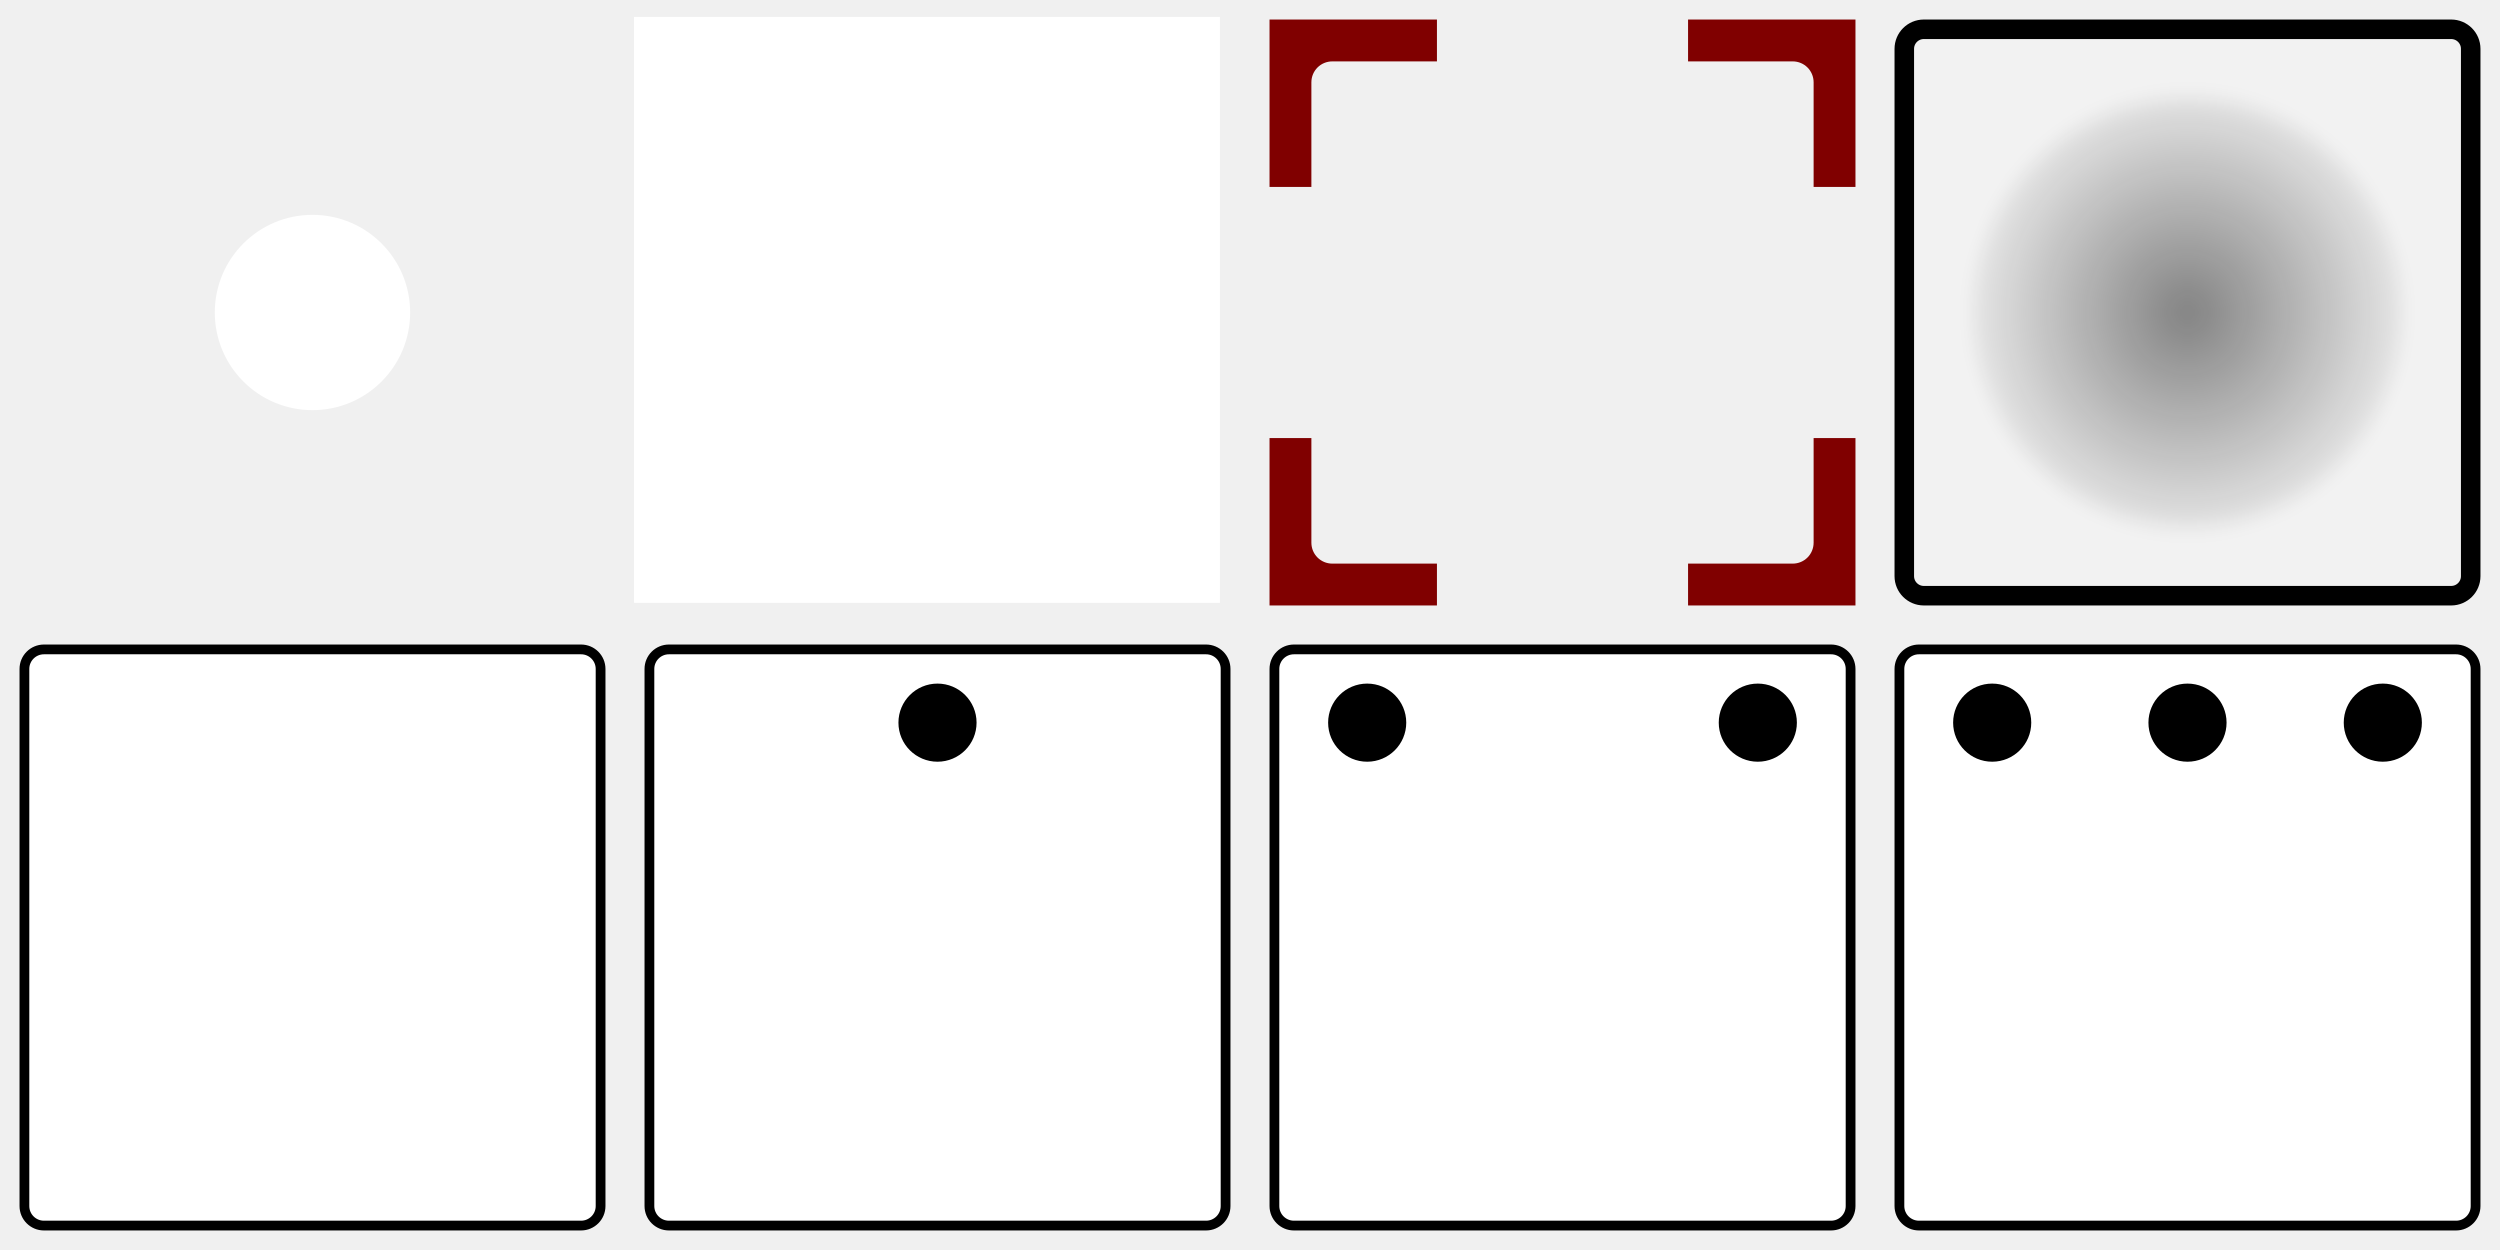
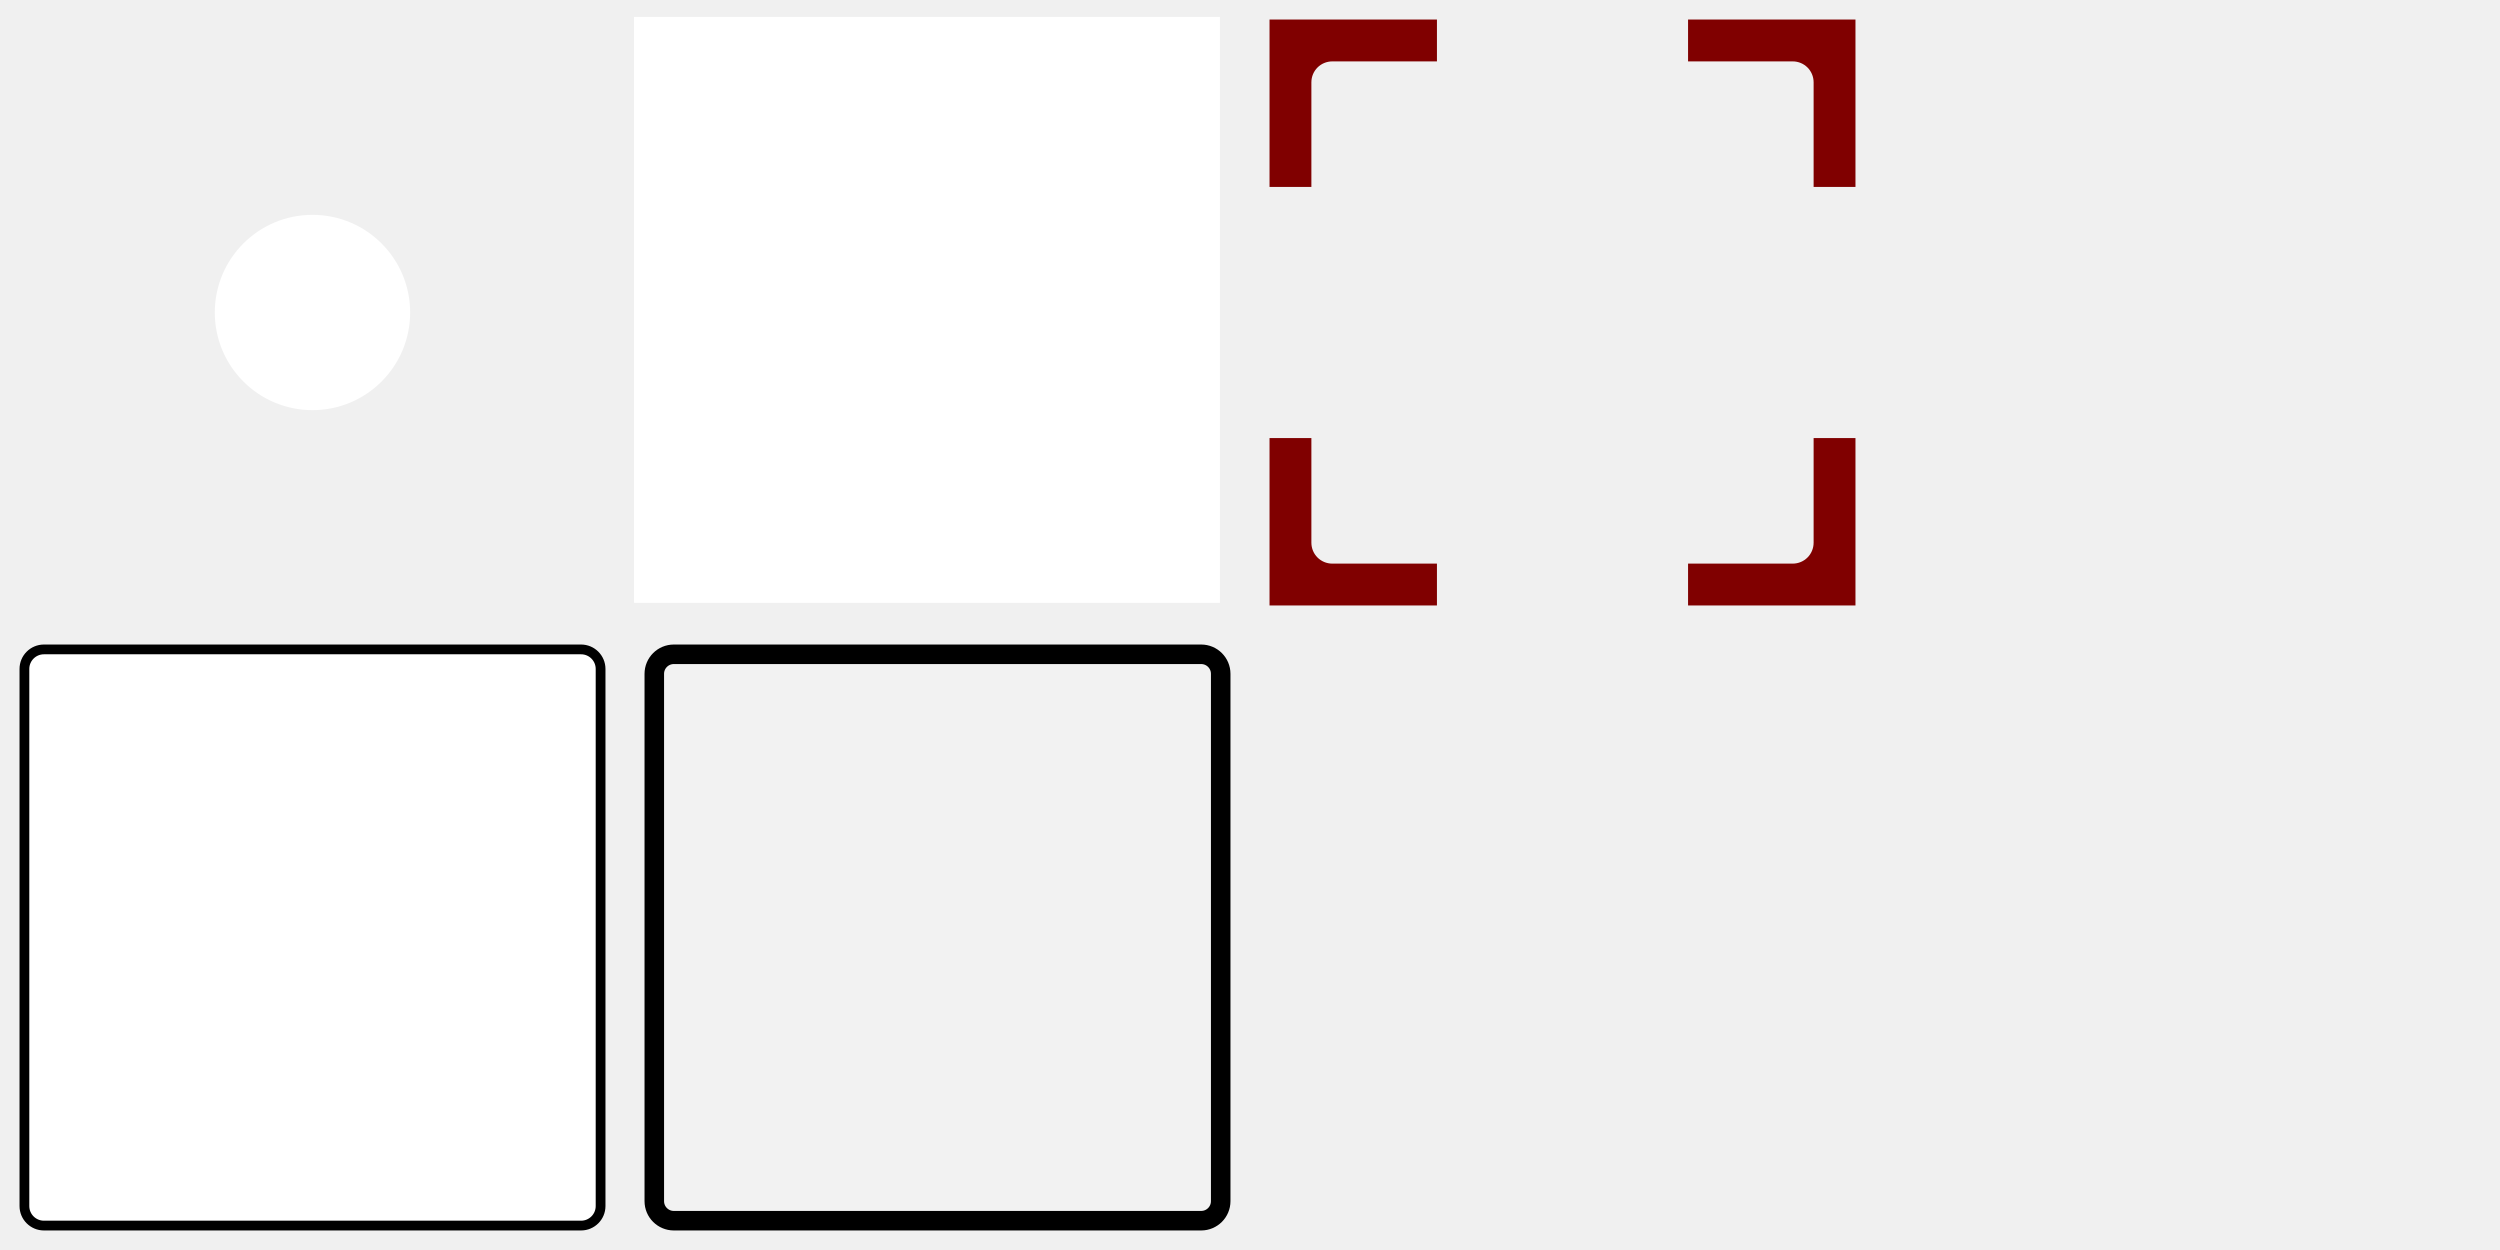
<svg xmlns="http://www.w3.org/2000/svg" xmlns:xlink="http://www.w3.org/1999/xlink" width="128" height="64" id="svg2" version="1.1">
  <defs id="defs4">
    <linearGradient id="linearGradient3786">
      <stop style="stop-color:#000000;stop-opacity:0.46" offset="0" id="stop3788" />
      <stop style="stop-color:#000000;stop-opacity:0;" offset="1" id="stop3790" />
    </linearGradient>
    <linearGradient id="linearGradient4061">
      <stop style="stop-color:#000000;stop-opacity:0.057" offset="0" id="stop4063" />
      <stop id="stop4069" offset="0.571" style="stop-color:#000000;stop-opacity:0.205" />
      <stop style="stop-color:#000000;stop-opacity:0;" offset="1" id="stop4065" />
    </linearGradient>
    <linearGradient id="linearGradient4886">
      <stop style="stop-color:#ffffff;stop-opacity:1" offset="0" id="stop4888" />
      <stop style="stop-color:#505050;stop-opacity:0.443" offset="1" id="stop4890" />
    </linearGradient>
    <linearGradient id="linearGradient3820">
      <stop style="stop-color:#000000;stop-opacity:1;" offset="0" id="stop3822" />
      <stop style="stop-color:#000000;stop-opacity:0;" offset="1" id="stop3824" />
    </linearGradient>
    <radialGradient xlink:href="#linearGradient3820" id="radialGradient3826" cx="112" cy="1004.362" fx="112" fy="1004.362" r="14.75" gradientUnits="userSpaceOnUse" />
    <radialGradient xlink:href="#linearGradient4886" id="radialGradient4896" cx="80" cy="1036.362" fx="80" fy="1036.362" r="14.5" gradientUnits="userSpaceOnUse" gradientTransform="matrix(0.9562655,-0.9748064,0.987865,0.9690757,-1020.287,110.0332)" />
-     <filter id="filter4095">
+     <filter id="filter4095" color-interpolation-filters="sRGB">
      <feGaussianBlur stdDeviation="0.296" id="feGaussianBlur4097" />
    </filter>
-     <radialGradient xlink:href="#linearGradient3786" id="radialGradient3792" cx="77.689" cy="47.841" fx="77.689" fy="47.841" r="8.952" gradientTransform="matrix(1,0,0,0.89191,0,5.171158)" gradientUnits="userSpaceOnUse" />
+     <radialGradient xlink:href="#linearGradient3786" id="radialGradient4067" gradientUnits="userSpaceOnUse" gradientTransform="matrix(1,0,0,1.743656,46.3915,-81.71721)" cx="77.689" cy="47.841" fx="77.689" fy="47.841" r="8.952" />
+     <filter id="filter4142" x="-0.202" width="1.404" y="-0.147" height="1.295" color-interpolation-filters="sRGB">
+       <feGaussianBlur stdDeviation="1.161" id="feGaussianBlur4144" />
+     </filter>
+     <filter id="filter4146" x="-0.219" width="1.438" y="-0.139" height="1.278" color-interpolation-filters="sRGB">
+       <feGaussianBlur stdDeviation="1.136" id="feGaussianBlur4148" />
+     </filter>
+     <filter id="filter4150" x="-0.23" width="1.459" y="-0.143" height="1.286" color-interpolation-filters="sRGB">
+       <feGaussianBlur stdDeviation="1.149" id="feGaussianBlur4152" />
+     </filter>
+     <filter id="filter4154" x="-0.247" width="1.495" y="-0.147" height="1.295" color-interpolation-filters="sRGB">
+       <feGaussianBlur stdDeviation="1.161" id="feGaussianBlur4156" />
+     </filter>
+     <filter id="filter4158" x="-0.161" width="1.322" y="-0.147" height="1.295" color-interpolation-filters="sRGB">
+       <feGaussianBlur stdDeviation="1.161" id="feGaussianBlur4160" />
+     </filter>
+     <filter id="filter4162" x="-0.208" width="1.415" y="-0.147" height="1.295" color-interpolation-filters="sRGB">
+       <feGaussianBlur stdDeviation="1.161" id="feGaussianBlur4164" />
+     </filter>
+     <filter id="filter4166" x="-0.179" width="1.357" y="-0.139" height="1.278" color-interpolation-filters="sRGB">
+       <feGaussianBlur stdDeviation="1.136" id="feGaussianBlur4168" />
+     </filter>
+     <filter id="filter4170" x="-0.175" width="1.35" y="-0.147" height="1.295" color-interpolation-filters="sRGB">
+       <feGaussianBlur stdDeviation="1.161" id="feGaussianBlur4172" />
+     </filter>
+     <radialGradient xlink:href="#linearGradient3786" id="radialGradient3081" gradientUnits="userSpaceOnUse" gradientTransform="matrix(1,0,0,1.743656,46.3915,-81.71723)" cx="77.689" cy="47.841" fx="77.689" fy="47.841" r="8.952" />
  </defs>
  <g id="layer2" style="display:none">
-     <rect style="fill:#ececec;fill-opacity:1;stroke:none" id="rect2997" width="32" height="32" x="0" y="1020.362" transform="translate(0,-988.3622)" />
-     <rect transform="translate(0,-988.3622)" y="1020.362" x="32" height="32" width="32" id="rect3018" style="fill:#cccccc;fill-opacity:1;stroke:none" />
-     <rect y="32" x="64" height="32" width="32" id="rect3022" style="fill:#ececec;fill-opacity:1;stroke:none" />
-     <rect style="fill:#cccccc;fill-opacity:1;stroke:none" id="rect3024" width="32" height="32" x="96" y="32" />
-     <rect y="-2.1667483e-07" x="-128" height="32" width="32" id="rect3026" style="fill:#ececec;fill-opacity:1;stroke:none" transform="scale(-1,1)" />
-     <rect style="fill:#cccccc;fill-opacity:1;stroke:none" id="rect3028" width="32" height="32" x="-96" y="-2.1667483e-07" transform="scale(-1,1)" />
-     <rect style="fill:#ececec;fill-opacity:1;stroke:none" id="rect3030" width="32" height="32" x="-64" y="0" transform="scale(-1,1)" />
-     <rect y="0" x="-32" height="32" width="32" id="rect3032" style="fill:#cccccc;fill-opacity:1;stroke:none" transform="scale(-1,1)" />
+     <rect y="32" x="0" height="32" width="32" id="rect3096" style="fill:#ececec;fill-opacity:1;stroke:none" />
+     <rect style="fill:#cccccc;fill-opacity:1;stroke:none" id="rect3098" width="32" height="32" x="32" y="32" />
+     <rect style="fill:#ececec;fill-opacity:1;stroke:none" id="rect3100" width="32" height="32" x="64" y="32" />
+     <rect y="32" x="96" height="32" width="32" id="rect3102" style="fill:#cccccc;fill-opacity:1;stroke:none" />
+     <rect transform="scale(-1,1)" style="fill:#ececec;fill-opacity:1;stroke:none" id="rect3104" width="32" height="32" x="-128" y="1.5258789e-05" />
+     <rect transform="scale(-1,1)" y="1.5258789e-05" x="-96" height="32" width="32" id="rect3106" style="fill:#cccccc;fill-opacity:1;stroke:none" />
+     <rect transform="scale(-1,1)" y="1.5258789e-05" x="-64" height="32" width="32" id="rect3108" style="fill:#ececec;fill-opacity:1;stroke:none" />
+     <rect transform="scale(-1,1)" style="fill:#cccccc;fill-opacity:1;stroke:none" id="rect3110" width="32" height="32" x="-32" y="1.5258789e-05" />
  </g>
  <g id="layer1" transform="translate(0,-988.3622)" style="display:inline">
-     <rect ry="1" rx="1" style="fill:#ffffff;fill-opacity:1;stroke:#000000;stroke-width:0.5;stroke-linejoin:round;stroke-miterlimit:4;stroke-opacity:1;stroke-dasharray:none" id="rect2990" width="29.5" height="29.5" x="1.25" y="1021.612" />
-     <rect y="1021.612" x="33.25" height="29.5" width="29.5" id="rect3004" style="fill:#ffffff;fill-opacity:1;stroke:#000000;stroke-width:0.5;stroke-linejoin:round;stroke-miterlimit:4;stroke-opacity:1;stroke-dasharray:none" rx="1" ry="1" />
-     <rect style="fill:#ffffff;fill-opacity:1;stroke:none" id="rect4905" width="30" height="30" x="32.462" y="989.228" />
-     <path style="display:inline;fill:#ffffff;fill-opacity:1;stroke:none" id="path3260" d="m 16.456,12.099 c 0,2.36 -1.098,4.272 -2.453,4.272 -1.355,0 -2.453,-1.913 -2.453,-4.272 0,-2.36 1.098,-4.272 2.453,-4.272 1.355,0 2.453,1.913 2.453,4.272 z" transform="matrix(2.038634,0,0,1.170327,-12.54839,990.202)" />
-     <g id="g4053" style="fill:#800000" transform="matrix(1.071429,0,0,1.071429,-5.714286,-71.74016)">
-       <path id="rect4042" transform="translate(0,988.3622)" d="m 66,2 0,8 2,0 0,-5 c 0,-0.554 0.446,-1 1,-1 l 5,0 0,-2 -8,0 z" style="fill:#800000;fill-opacity:1;stroke:none" />
-       <path style="fill:#800000;fill-opacity:1;stroke:none" d="m 94,990.362 -8,0 0,2 5,0 c 0.554,0 1,0.446 1,1 l 0,5 2,0 0,-8 z" id="path4047" />
-       <path id="path4049" d="m 94,1018.362 0,-8 -2,0 0,5 c 0,0.554 -0.446,1 -1,1 l -5,0 0,2 8,0 z" style="fill:#800000;fill-opacity:1;stroke:none" />
-       <path style="fill:#800000;fill-opacity:1;stroke:none" d="m 66,1018.362 8,0 0,-2 -5,0 c -0.554,0 -1,-0.446 -1,-1 l 0,-5 -2,0 0,8 z" id="path4051" />
-     </g>
-     <rect y="989.862" x="97.5" height="29" width="29" id="rect3040" style="fill:#f2f2f2;fill-opacity:1;stroke:#000000;stroke-width:1;stroke-linejoin:round;stroke-miterlimit:4;stroke-opacity:1;stroke-dasharray:none" rx="1" ry="1" />
-     <path style="fill:url(#radialGradient3792);fill-opacity:1;stroke:none;filter:url(#filter4095)" id="path4059" d="m 85.663,47.841 c 0,3.78 -3.57,6.845 -7.974,6.845 -4.404,0 -7.974,-3.064 -7.974,-6.845 0,-3.78 3.57,-6.845 7.974,-6.845 4.404,0 7.974,3.064 7.974,6.845 z" transform="matrix(1.379563,0,0,1.60712,4.82301,927.4756)" />
-     <rect ry="1" rx="1" style="fill:#ffffff;fill-opacity:1;stroke:#000000;stroke-width:0.5;stroke-linejoin:round;stroke-miterlimit:4;stroke-opacity:1;stroke-dasharray:none" id="rect3794" width="29.5" height="29.5" x="65.25" y="1021.612" />
-     <rect y="1021.612" x="97.25" height="29.5" width="29.5" id="rect3796" style="fill:#ffffff;fill-opacity:1;stroke:#000000;stroke-width:0.5;stroke-linejoin:round;stroke-miterlimit:4;stroke-opacity:1;stroke-dasharray:none" rx="1" ry="1" />
-     <path style="fill:#000000;fill-opacity:1;stroke:none" id="path3030" d="m 42.902,58.99 a 2.752,1.764 0 1 1 -5.504,0 2.752,1.764 0 1 1 5.504,0 z" transform="matrix(0.7267628,0,0,1.13375,60.82052,958.4822)" />
-     <path transform="matrix(0.7267628,0,0,1.13375,40.82052,958.4822)" d="m 42.902,58.99 a 2.752,1.764 0 1 1 -5.504,0 2.752,1.764 0 1 1 5.504,0 z" id="path3036" style="fill:#000000;fill-opacity:1;stroke:none" />
-     <path transform="matrix(0.7267628,0,0,1.13375,18.82052,958.4822)" d="m 42.902,58.99 a 2.752,1.764 0 1 1 -5.504,0 2.752,1.764 0 1 1 5.504,0 z" id="path3051" style="fill:#000000;fill-opacity:1;stroke:none" />
-     <g id="g3053" transform="translate(32,1.000018)">
-       <path transform="matrix(0.7267628,0,0,1.13375,60.82051,957.4822)" d="m 42.902,58.99 c 0,0.974 -1.232,1.764 -2.752,1.764 -1.52,0 -2.752,-0.79 -2.752,-1.764 0,-0.974 1.232,-1.764 2.752,-1.764 1.52,0 2.752,0.79 2.752,1.764 z" id="path3055" style="fill:#000000;fill-opacity:1;stroke:none" />
-       <path style="fill:#000000;fill-opacity:1;stroke:none" id="path3057" d="m 42.902,58.99 c 0,0.974 -1.232,1.764 -2.752,1.764 -1.52,0 -2.752,-0.79 -2.752,-1.764 0,-0.974 1.232,-1.764 2.752,-1.764 1.52,0 2.752,0.79 2.752,1.764 z" transform="matrix(0.7267628,0,0,1.13375,40.82051,957.4822)" />
-       <path transform="matrix(0.7267628,0,0,1.13375,50.82051,957.4822)" d="m 42.902,58.99 c 0,0.974 -1.232,1.764 -2.752,1.764 -1.52,0 -2.752,-0.79 -2.752,-1.764 0,-0.974 1.232,-1.764 2.752,-1.764 1.52,0 2.752,0.79 2.752,1.764 z" id="path3059" style="fill:#000000;fill-opacity:1;stroke:none" />
+     <g id="g3068" transform="translate(0,64.00002)">
+       <rect style="fill:#ffffff;fill-opacity:1;stroke:none" id="rect3057" width="30" height="30" x="32.462" y="925.228" />
+       <path style="fill:#ffffff;fill-opacity:1;stroke:none;display:inline" id="path3060" d="m 16.456,12.099 c 0,2.36 -1.098,4.272 -2.453,4.272 -1.355,0 -2.453,-1.913 -2.453,-4.272 0,-2.36 1.098,-4.272 2.453,-4.272 1.355,0 2.453,1.913 2.453,4.272 z" transform="matrix(2.038634,0,0,1.170327,-12.54838,926.202)" />
+       <g id="g3062" style="fill:#800000" transform="matrix(1.071429,0,0,1.071429,-5.714285,-135.7401)">
+         <path id="path3064" transform="translate(0,988.3622)" d="m 66,2 0,8 2,0 0,-5 c 0,-0.554 0.446,-1 1,-1 l 5,0 0,-2 -8,0 z" style="fill:#800000;fill-opacity:1;stroke:none" />
+         <path style="fill:#800000;fill-opacity:1;stroke:none" d="m 94,990.362 -8,0 0,2 5,0 c 0.554,0 1,0.446 1,1 l 0,5 2,0 0,-8 z" id="path3066" />
+         <path id="path3068" d="m 94,1018.362 0,-8 -2,0 0,5 c 0,0.554 -0.446,1 -1,1 l -5,0 0,2 8,0 z" style="fill:#800000;fill-opacity:1;stroke:none" />
+         <path style="fill:#800000;fill-opacity:1;stroke:none" d="m 66,1018.362 8,0 0,-2 -5,0 c -0.554,0 -1,-0.446 -1,-1 l 0,-5 -2,0 0,8 z" id="path3070" />
+       </g>
+       <g transform="translate(-64,32)" id="g4063">
+         <rect ry="1" rx="1" style="fill:#f2f2f2;fill-opacity:1;stroke:#000000;stroke-width:1;stroke-linejoin:round;stroke-miterlimit:4;stroke-opacity:1;stroke-dasharray:none" id="rect3072" width="29" height="29" x="97.5" y="925.862" />
+         <path transform="matrix(1.379563,0,0,0.8220693,4.823011,906.9635)" d="m 85.663,47.841 c 0,3.78 -3.57,6.845 -7.974,6.845 -4.404,0 -7.974,-3.064 -7.974,-6.845 0,-3.78 3.57,-6.845 7.974,-6.845 4.404,0 7.974,3.064 7.974,6.845 z" id="path3074" style="fill:url(#radialGradient3081);fill-opacity:1;stroke:none;filter:url(#filter4095)" />
+       </g>
+       <rect ry="1" rx="1" style="fill:#ffffff;fill-opacity:1;stroke:#000000;stroke-width:0.5;stroke-linejoin:round;stroke-miterlimit:4;stroke-opacity:1;stroke-dasharray:none;display:inline" id="rect4139" width="29.5" height="29.5" x="1.25" y="957.612" />
    </g>
  </g>
</svg>
